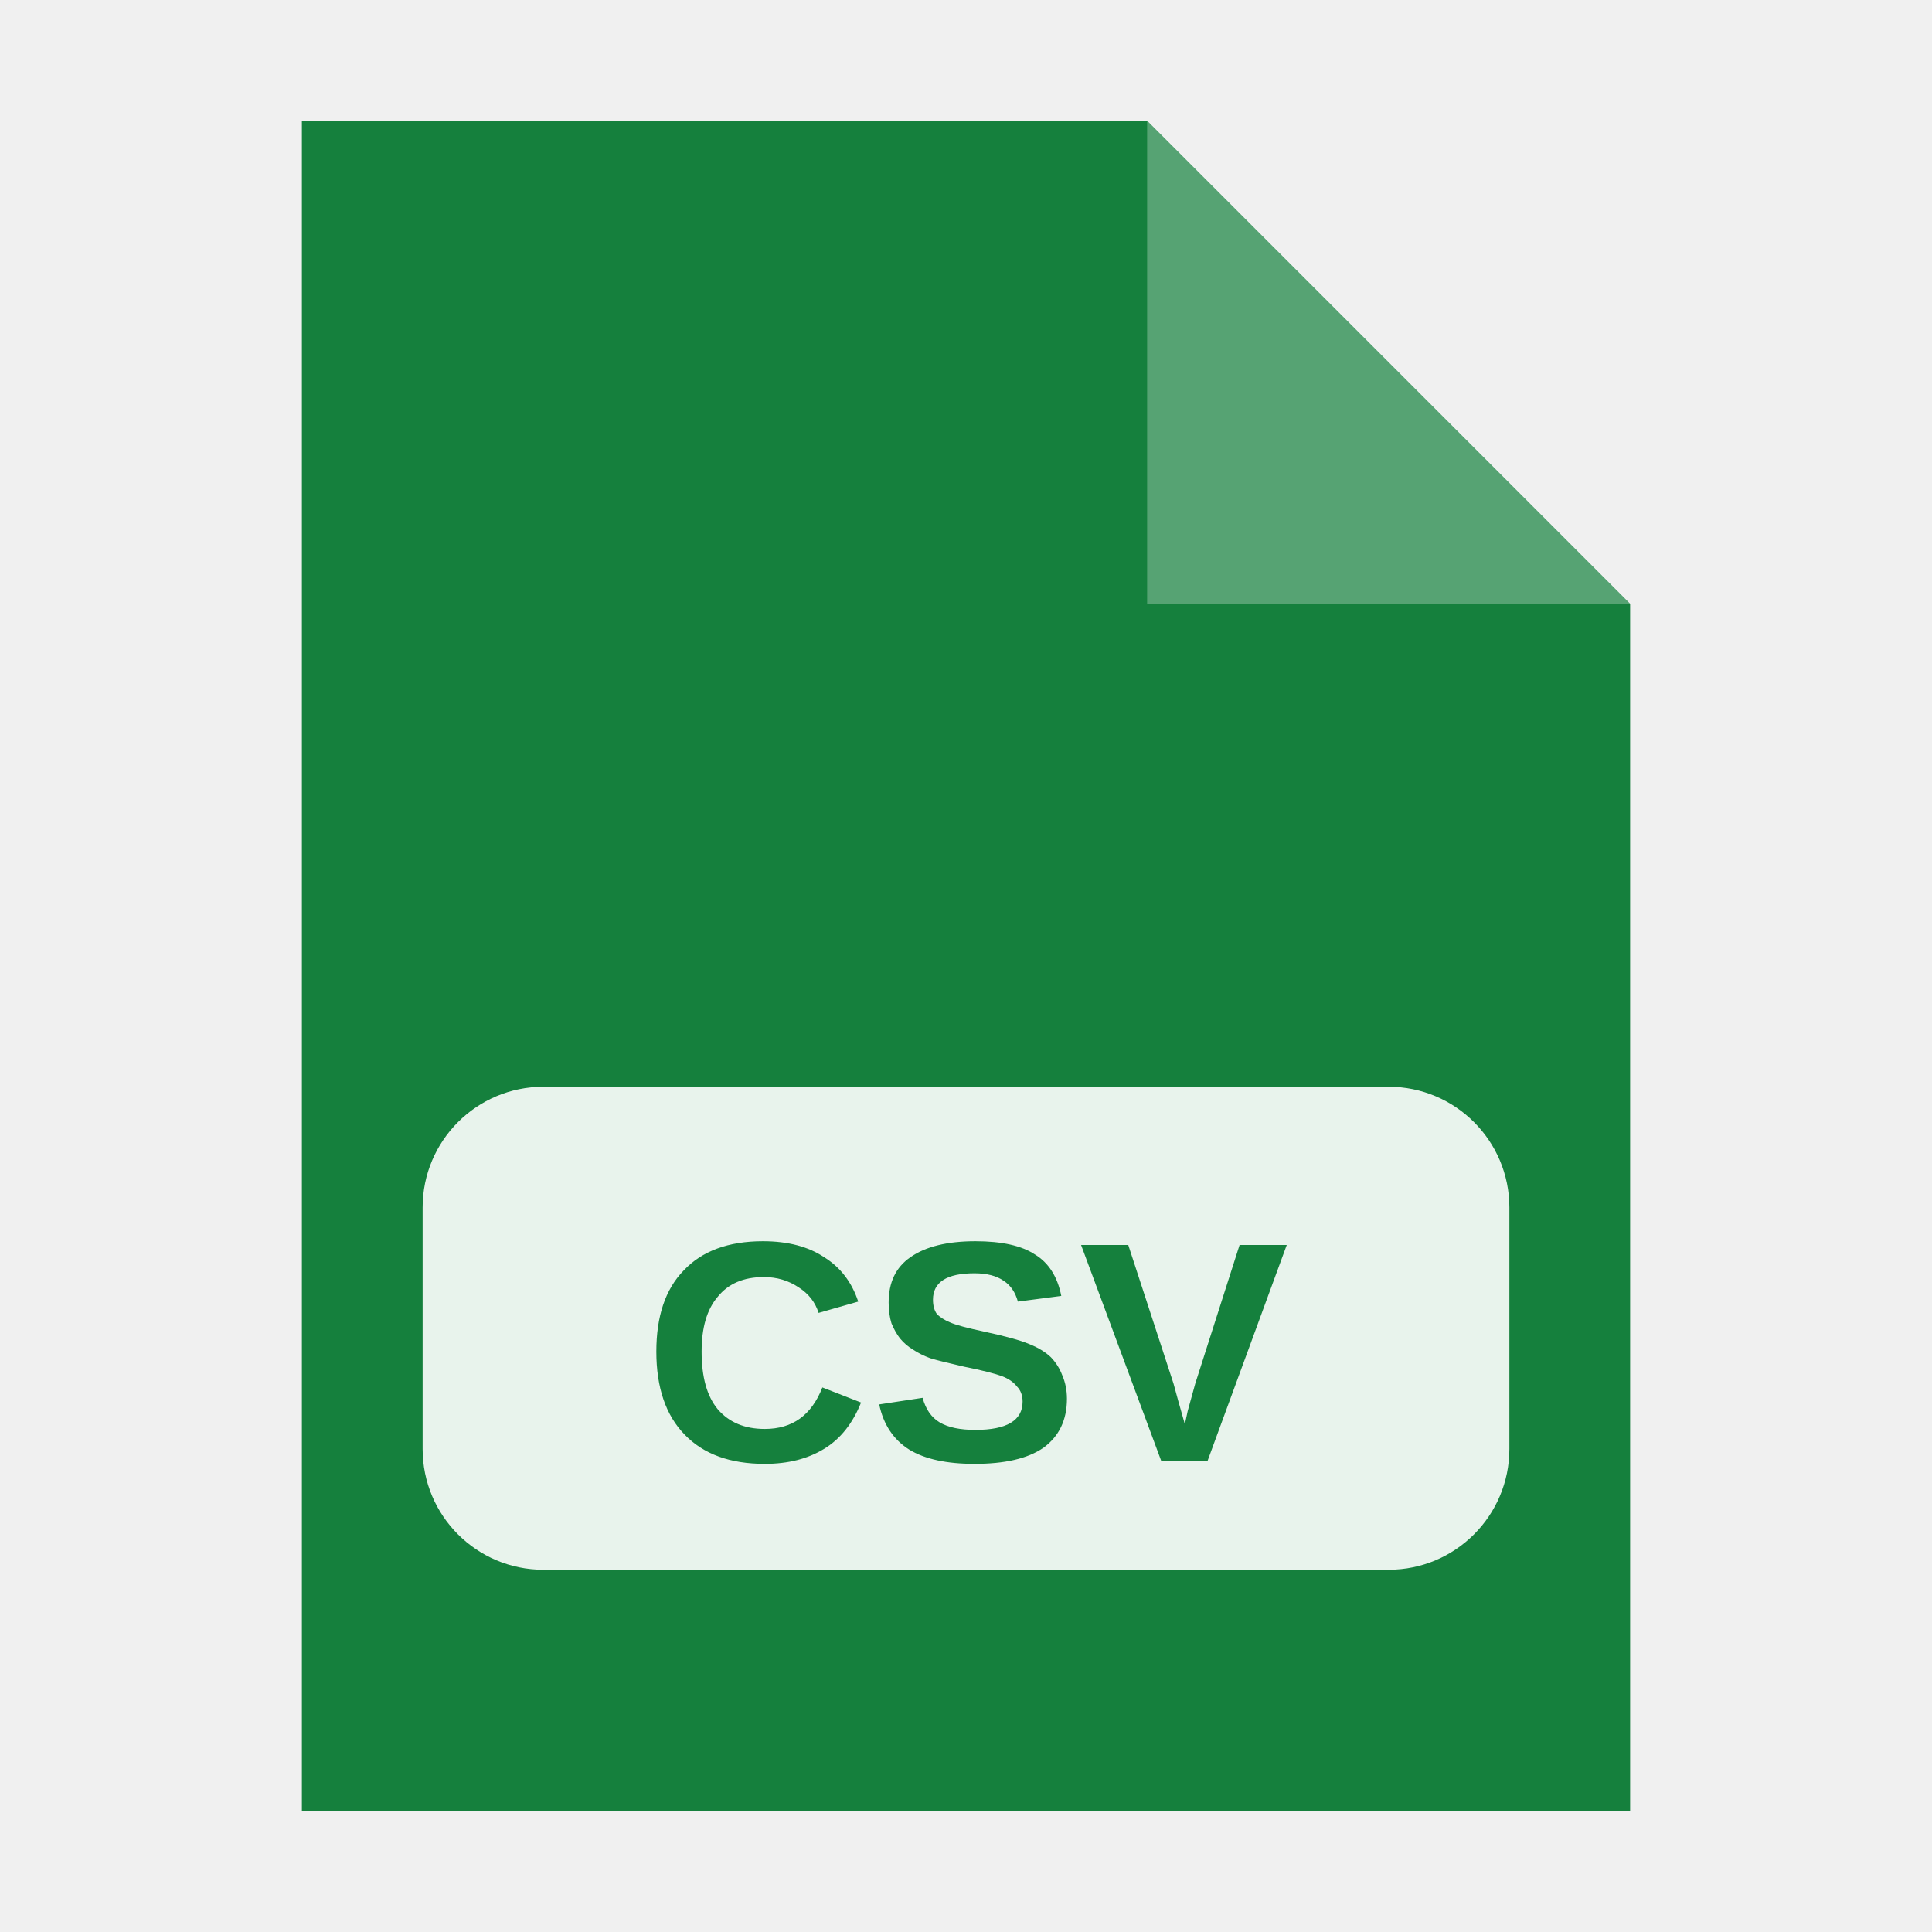
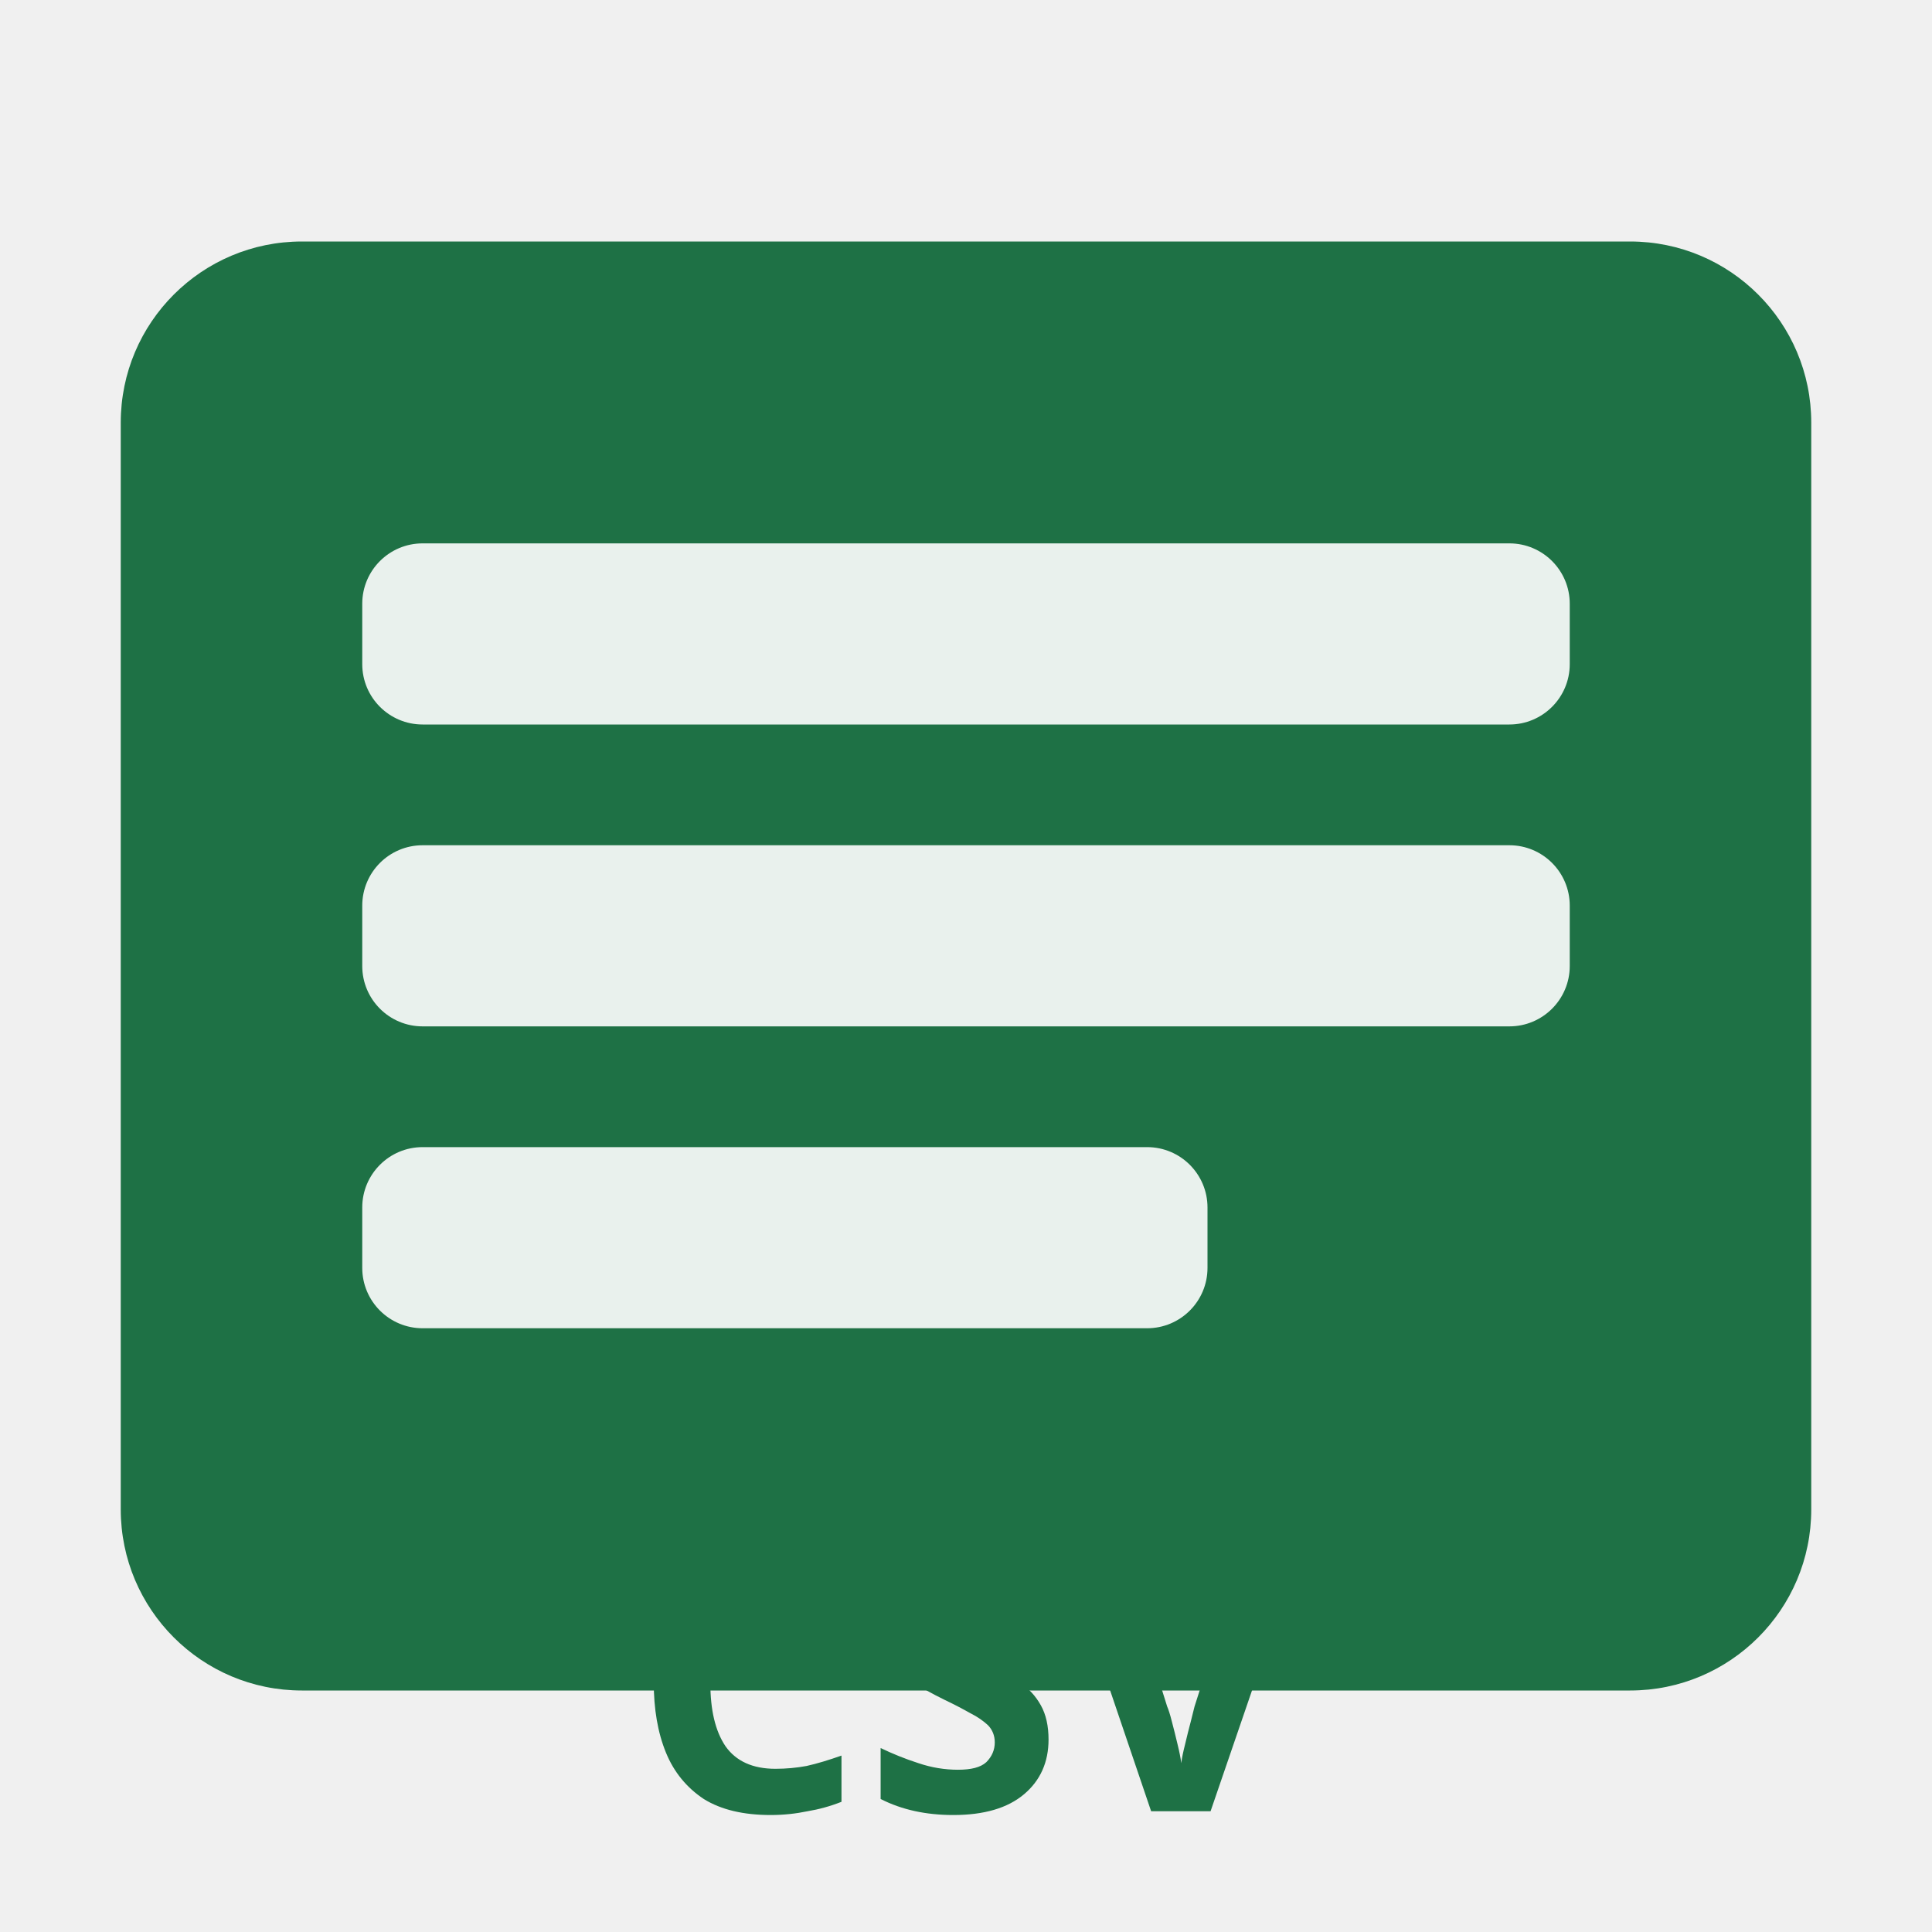
- <svg xmlns="http://www.w3.org/2000/svg" viewBox="0 0 32 32" role="img" aria-label="CSV file">
-   <path fill="#15803d" d="M5 2h14l8 8v20H5z" />
-   <path fill="#fff" opacity=".28" d="M19 2v8h8z" />
-   <rect x="7" y="18" width="18" height="8" rx="2" fill="#fff" opacity=".9" />
-   <text x="16" y="24.2" text-anchor="middle" font-family="Arial,sans-serif" font-size="5.2" font-weight="700" fill="#15803d">CSV</text>
+ <svg xmlns="http://www.w3.org/2000/svg" viewBox="0 0 32 32" fill="currentColor">
+   <rect x="2" y="4" width="28" height="24" rx="3" fill="#1E7145" />
+   <rect x="6" y="9" width="20" height="3" rx="1" fill="#fff" opacity="0.9" />
+   <rect x="6" y="14" width="20" height="3" rx="1" fill="#fff" opacity="0.9" />
+   <rect x="6" y="19" width="14" height="3" rx="1" fill="#fff" opacity="0.9" />
+   <text x="16" y="30" text-anchor="middle" font-family="sans-serif" font-size="6" font-weight="700" fill="#1E7145">CSV</text>
</svg>
